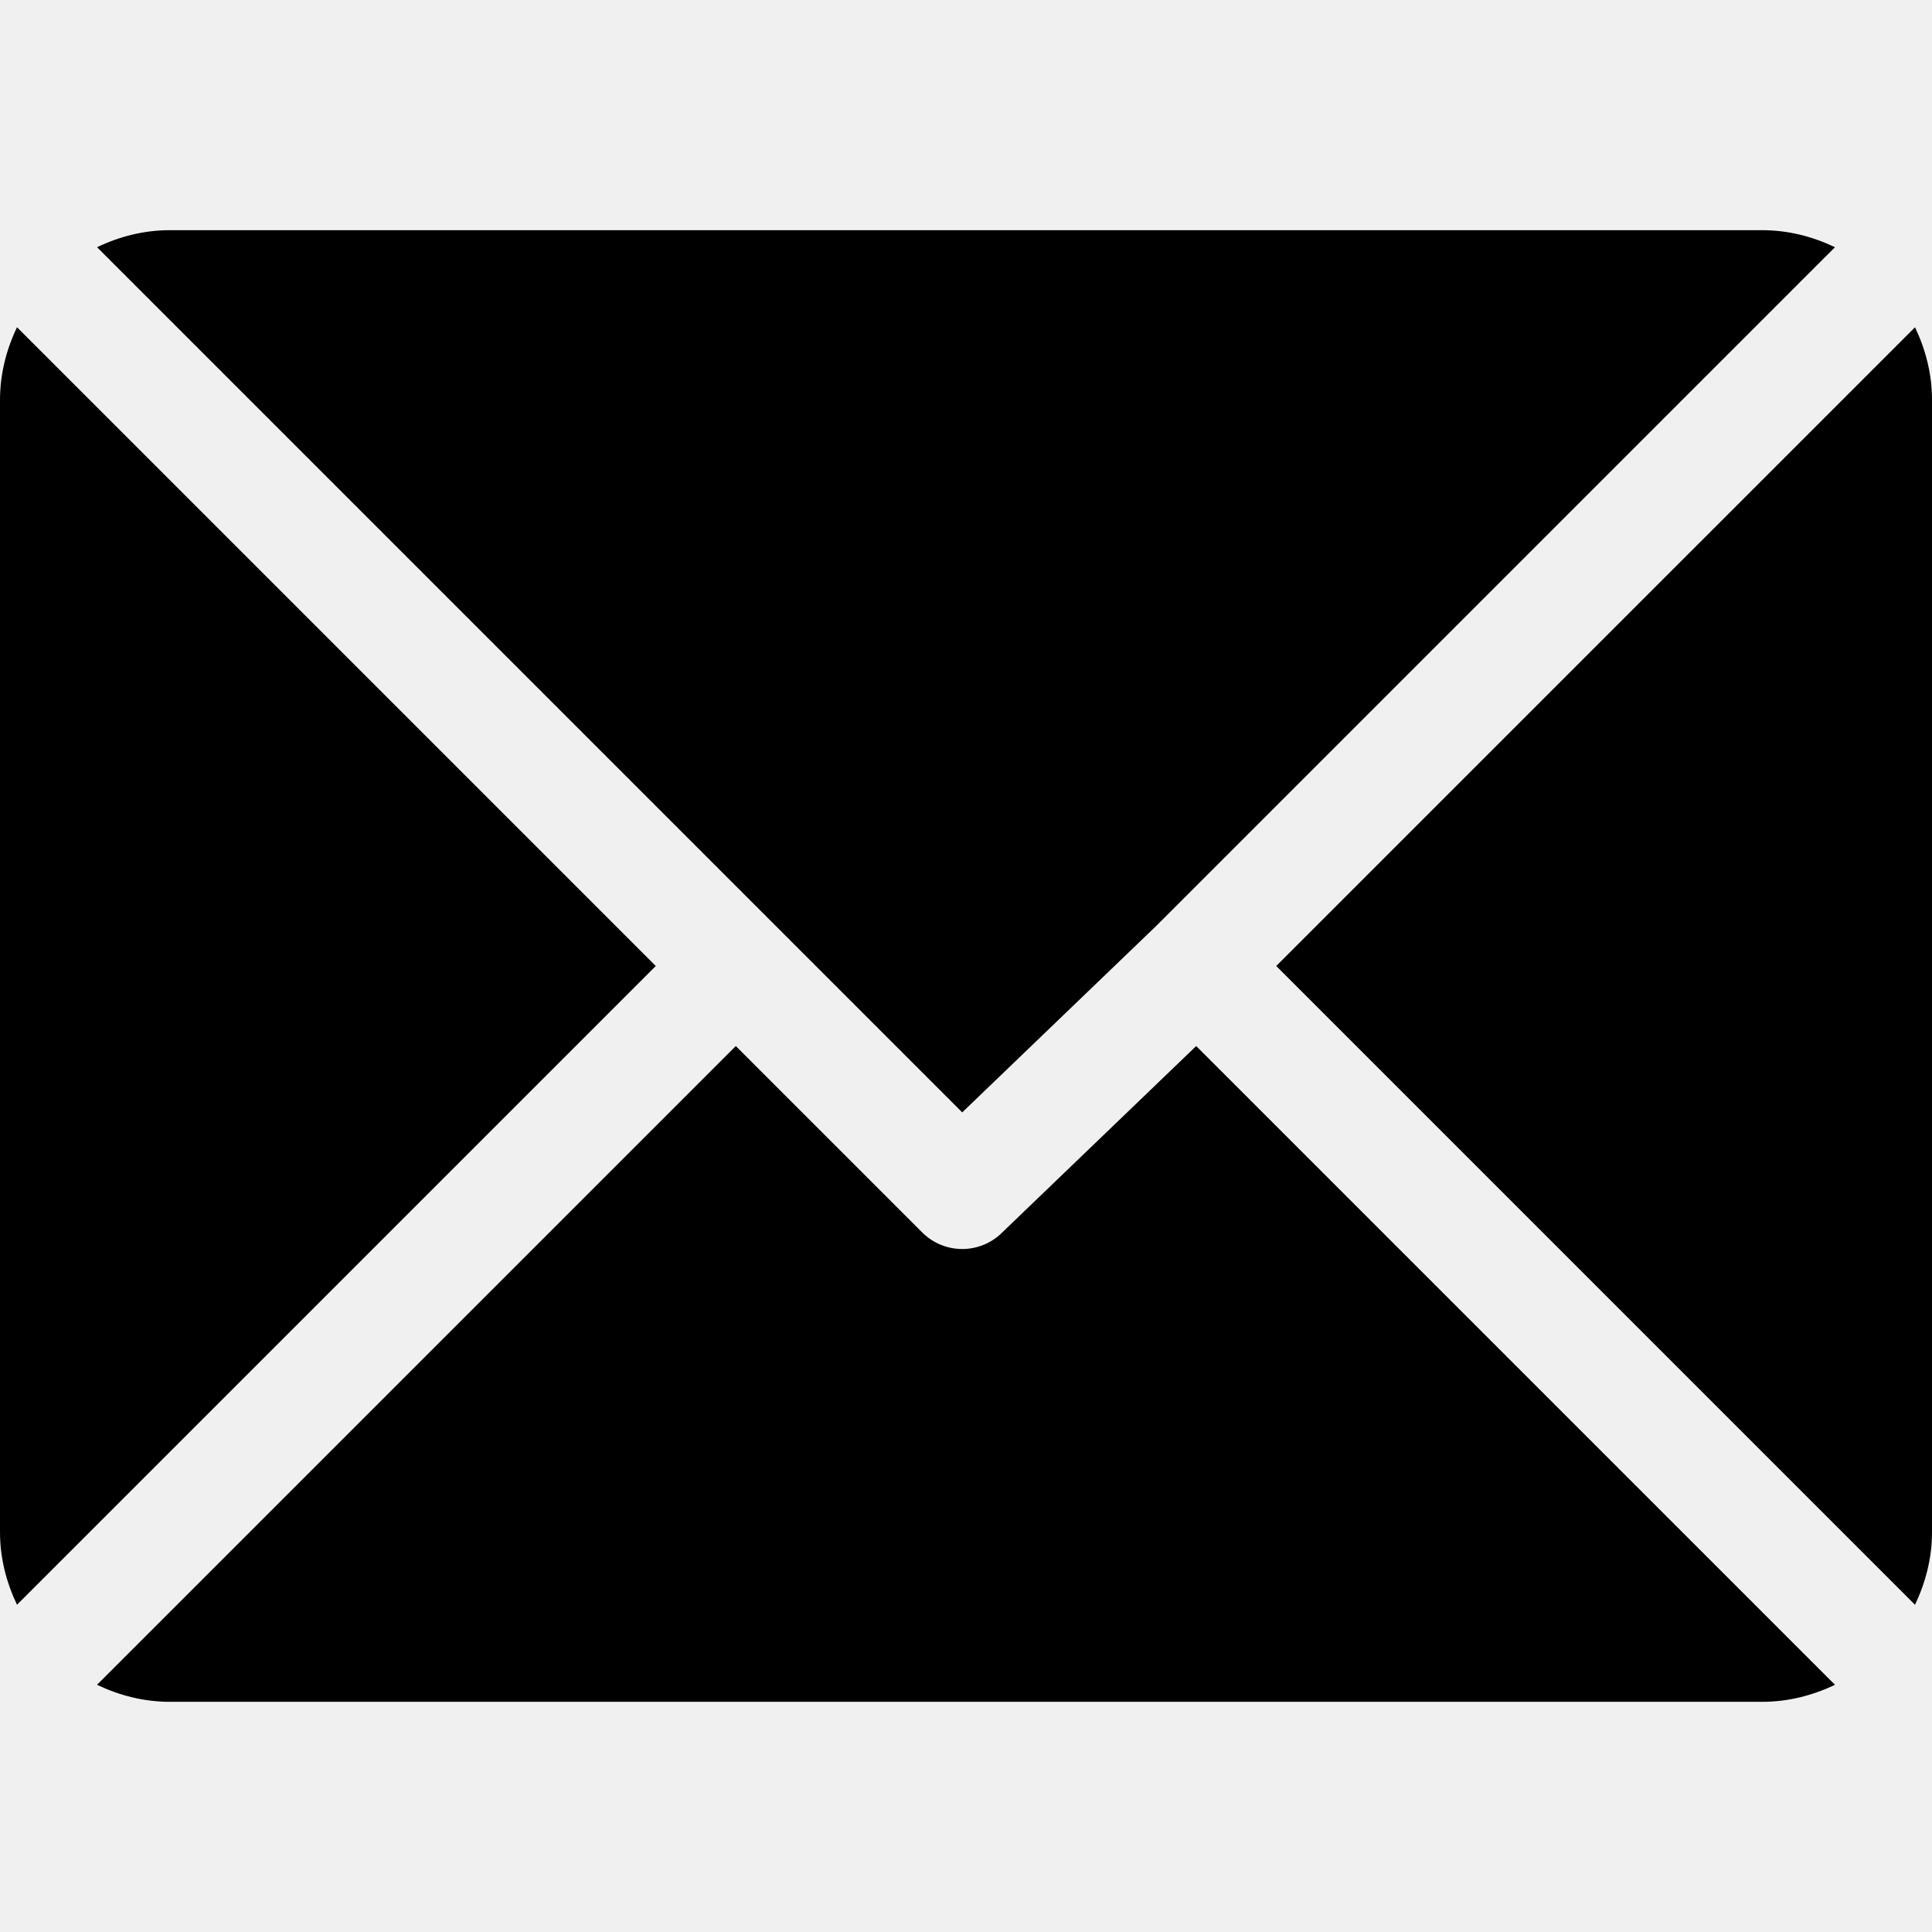
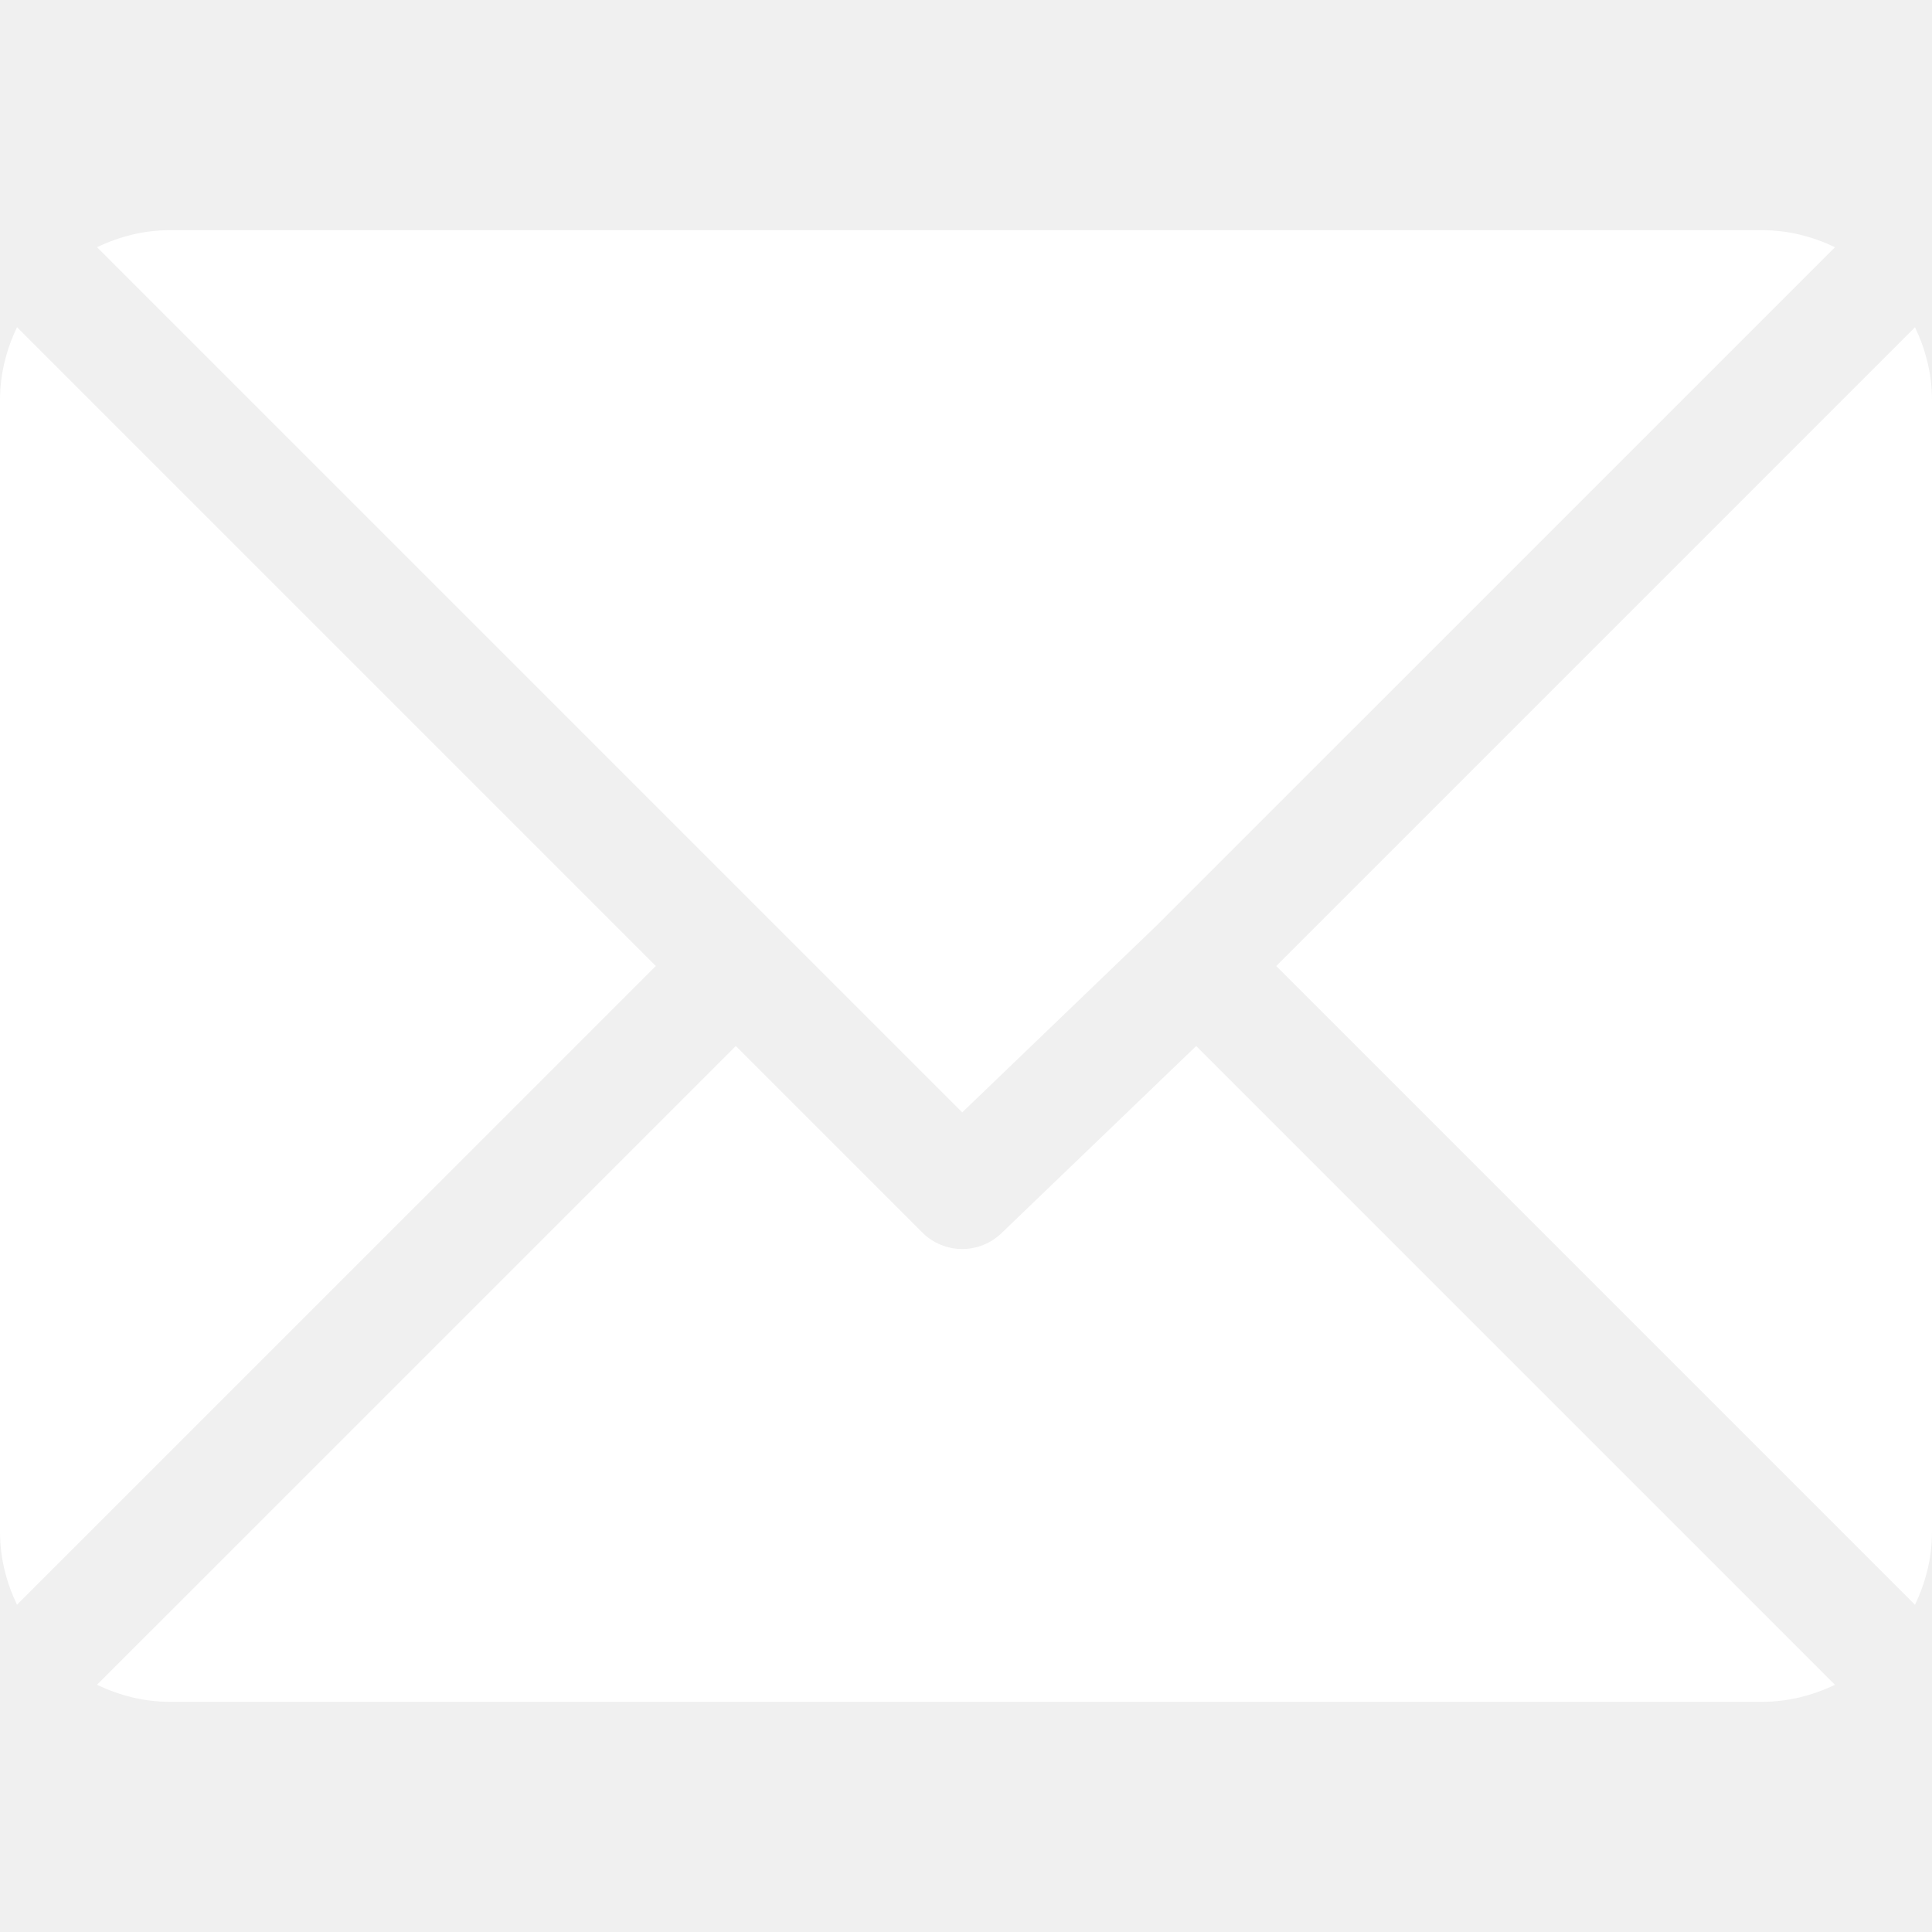
- <svg xmlns="http://www.w3.org/2000/svg" version="1.1" id="Capa_1" x="0px" y="0px" viewBox="0 0 512 512" style="enable-background:new 0 0 512 512;" xml:space="preserve">
+ <svg xmlns="http://www.w3.org/2000/svg" version="1.1" id="Capa_1" x="0px" y="0px" viewBox="0 0 512 512" style="enable-background:new 0 0 512 512;" xml:space="preserve" width="512px" height="512px">
  <g>
    <g>
-       <path d="M467,61H45c-6.927,0-13.412,1.703-19.279,4.51L255,294.789l51.389-49.387c0,0,0.004-0.005,0.005-0.007    c0.001-0.002,0.005-0.004,0.005-0.004L486.286,65.514C480.418,62.705,473.929,61,467,61z" />
+       <g>
+         <path d="M467,61H45c-6.927,0-13.412,1.703-19.279,4.51L255,294.789l51.389-49.387c0,0,0.004-0.005,0.005-0.007    c0.001-0.002,0.005-0.004,0.005-0.004L486.286,65.514C480.418,62.705,473.929,61,467,61z" data-original="#000000" class="active-path" data-old_color="#000000" fill="#FFFFFF" />
+       </g>
+     </g>
+     <g>
+       <g>
+         <path d="M507.496,86.728L338.213,256.002L507.49,425.279c2.807-5.867,4.51-12.352,4.51-19.279V106    C512,99.077,510.301,92.593,507.496,86.728z" data-original="#000000" class="active-path" data-old_color="#000000" fill="#FFFFFF" />
+       </g>
+     </g>
+     <g>
+       <g>
+         <path d="M4.51,86.721C1.703,92.588,0,99.073,0,106v300c0,6.923,1.701,13.409,4.506,19.274L173.789,256L4.51,86.721z" data-original="#000000" class="active-path" data-old_color="#000000" fill="#FFFFFF" />
+       </g>
+     </g>
+     <g>
+       <g>
+         <path d="M317.002,277.213l-51.396,49.393c-2.93,2.93-6.768,4.395-10.605,4.395s-7.676-1.465-10.605-4.395L195,277.211    L25.714,446.486C31.582,449.295,38.071,451,45,451h422c6.927,0,13.412-1.703,19.279-4.51L317.002,277.213z" data-original="#000000" class="active-path" data-old_color="#000000" fill="#FFFFFF" />
+       </g>
    </g>
  </g>
-   <g>
-     <g>
-       <path d="M507.496,86.728L338.213,256.002L507.49,425.279c2.807-5.867,4.51-12.352,4.51-19.279V106    C512,99.077,510.301,92.593,507.496,86.728z" />
-     </g>
-   </g>
-   <g>
-     <g>
-       <path d="M4.51,86.721C1.703,92.588,0,99.073,0,106v300c0,6.923,1.701,13.409,4.506,19.274L173.789,256L4.51,86.721z" />
-     </g>
-   </g>
-   <g>
-     <g>
-       <path d="M317.002,277.213l-51.396,49.393c-2.93,2.93-6.768,4.395-10.605,4.395s-7.676-1.465-10.605-4.395L195,277.211    L25.714,446.486C31.582,449.295,38.071,451,45,451h422c6.927,0,13.412-1.703,19.279-4.51L317.002,277.213z" />
-     </g>
-   </g>
-   <g>
- </g>
-   <g>
- </g>
-   <g>
- </g>
-   <g>
- </g>
-   <g>
- </g>
-   <g>
- </g>
-   <g>
- </g>
-   <g>
- </g>
-   <g>
- </g>
-   <g>
- </g>
-   <g>
- </g>
-   <g>
- </g>
-   <g>
- </g>
-   <g>
- </g>
-   <g>
- </g>
</svg>
